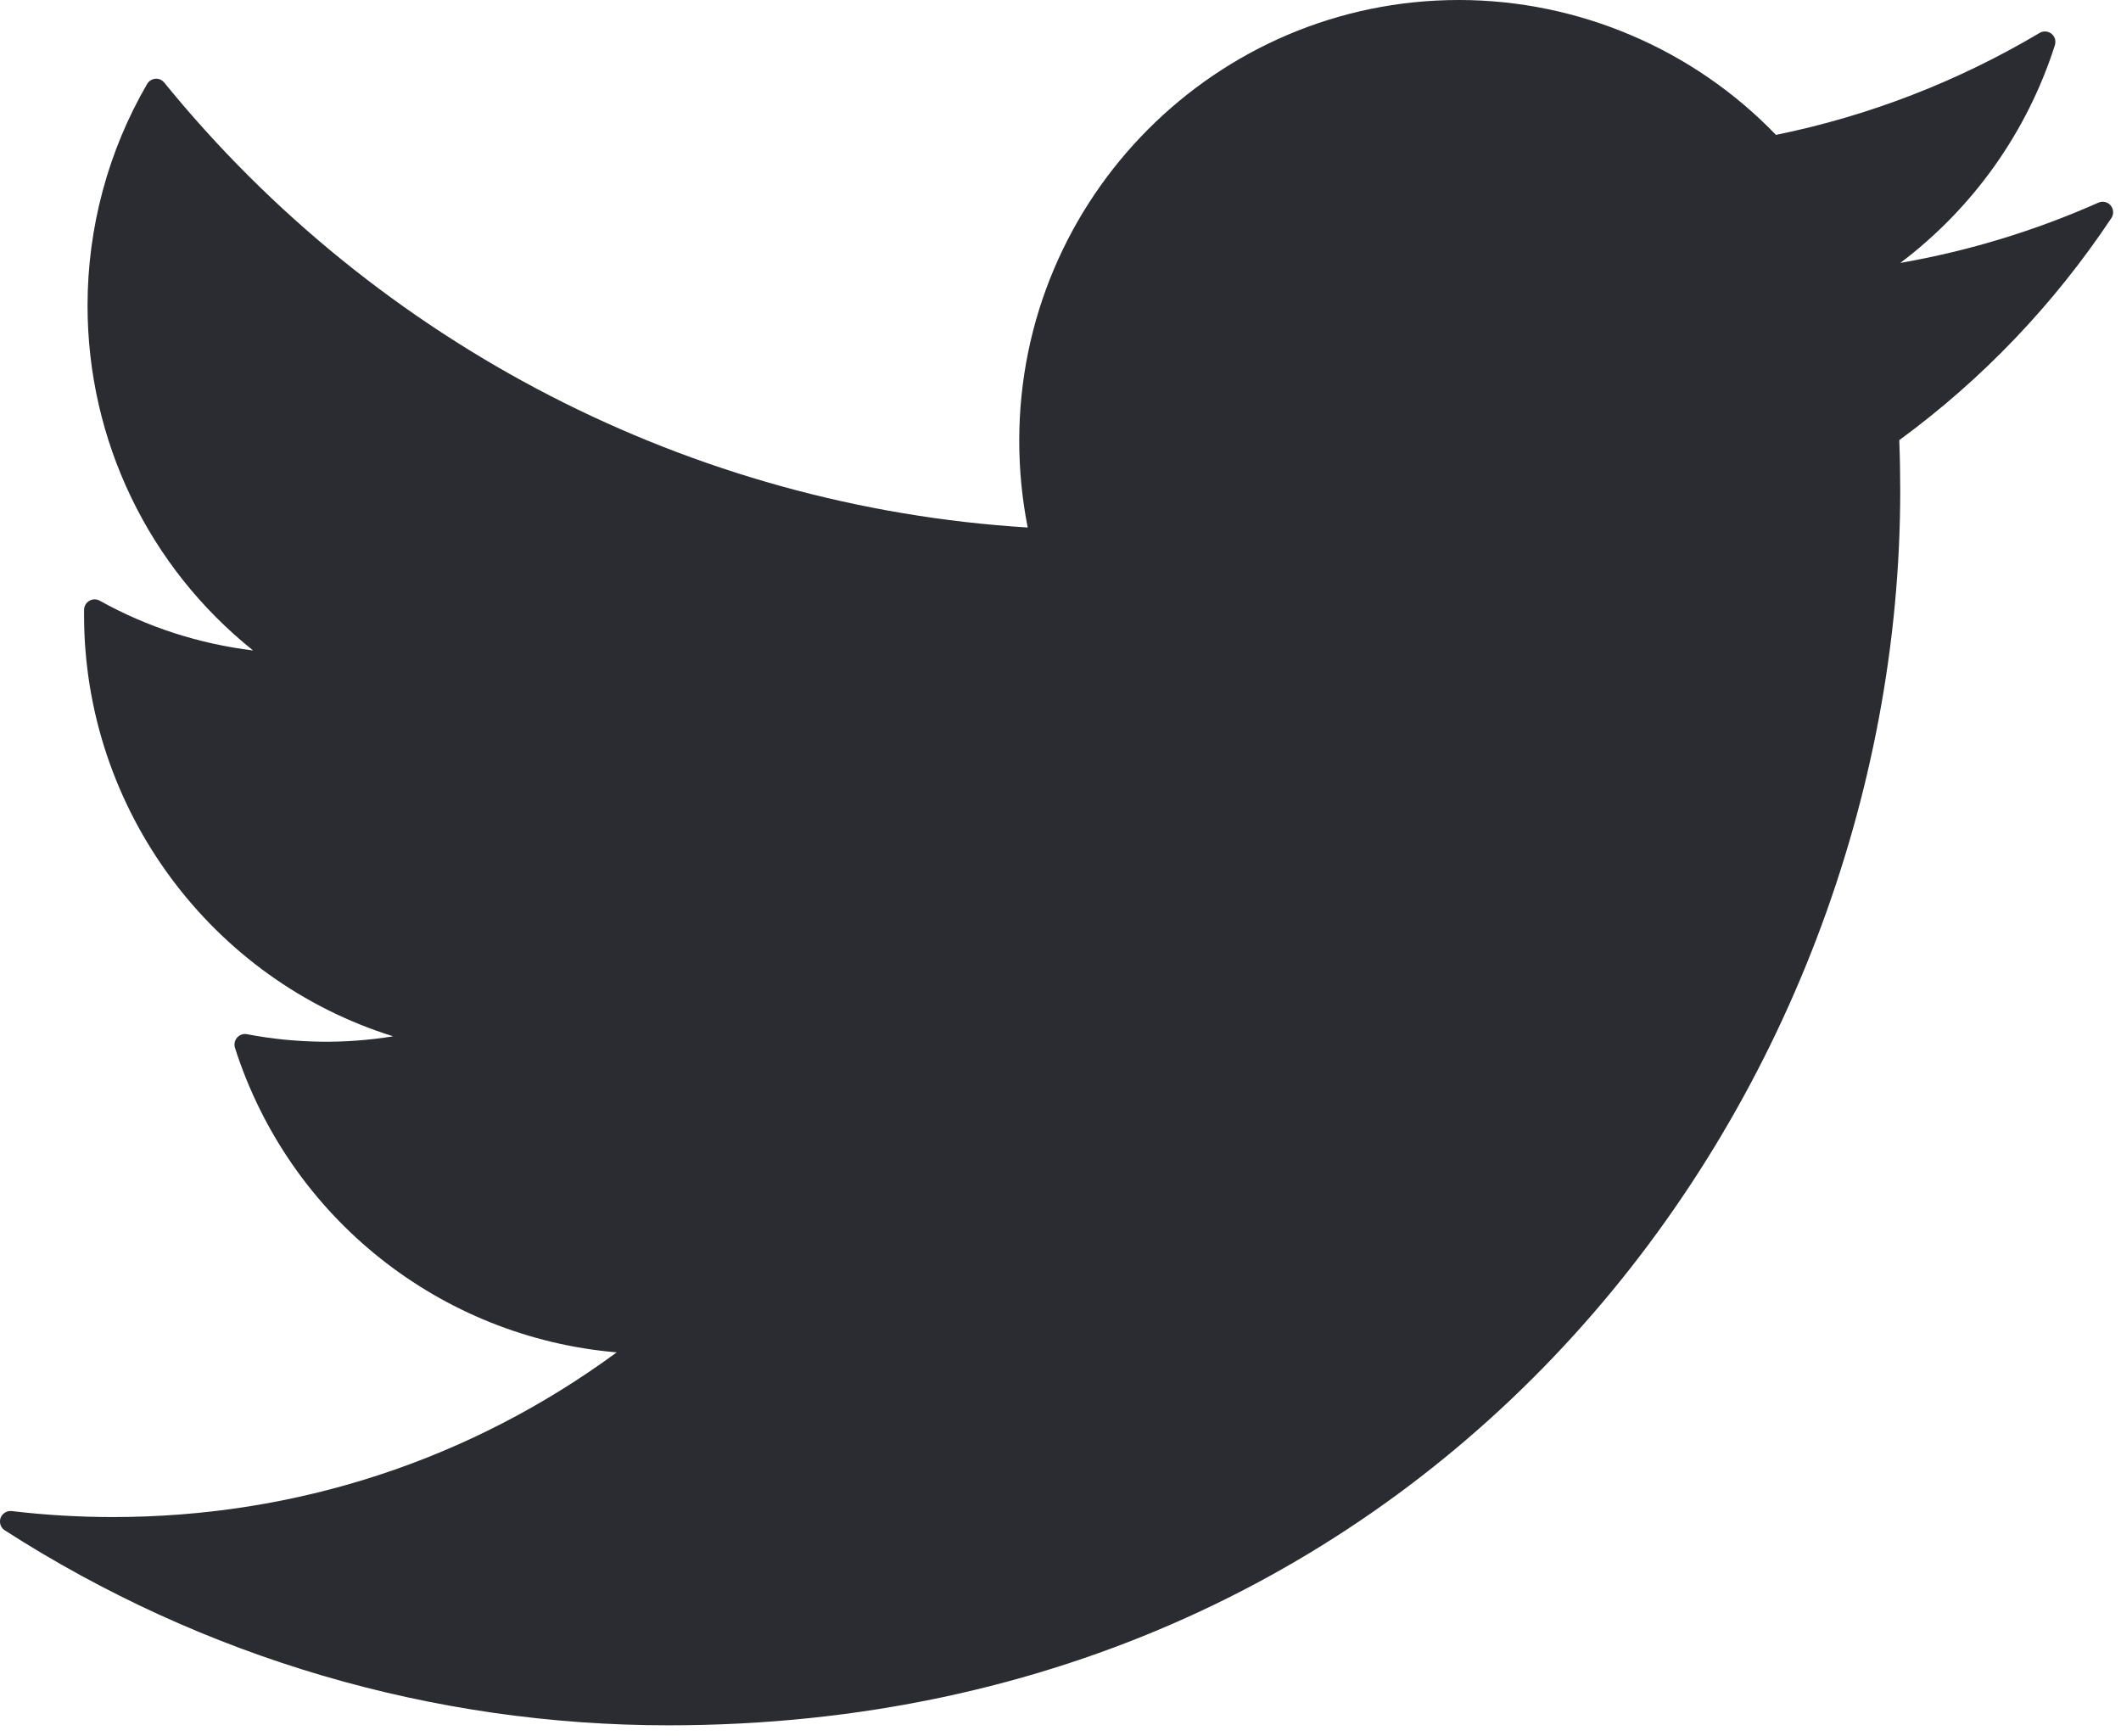
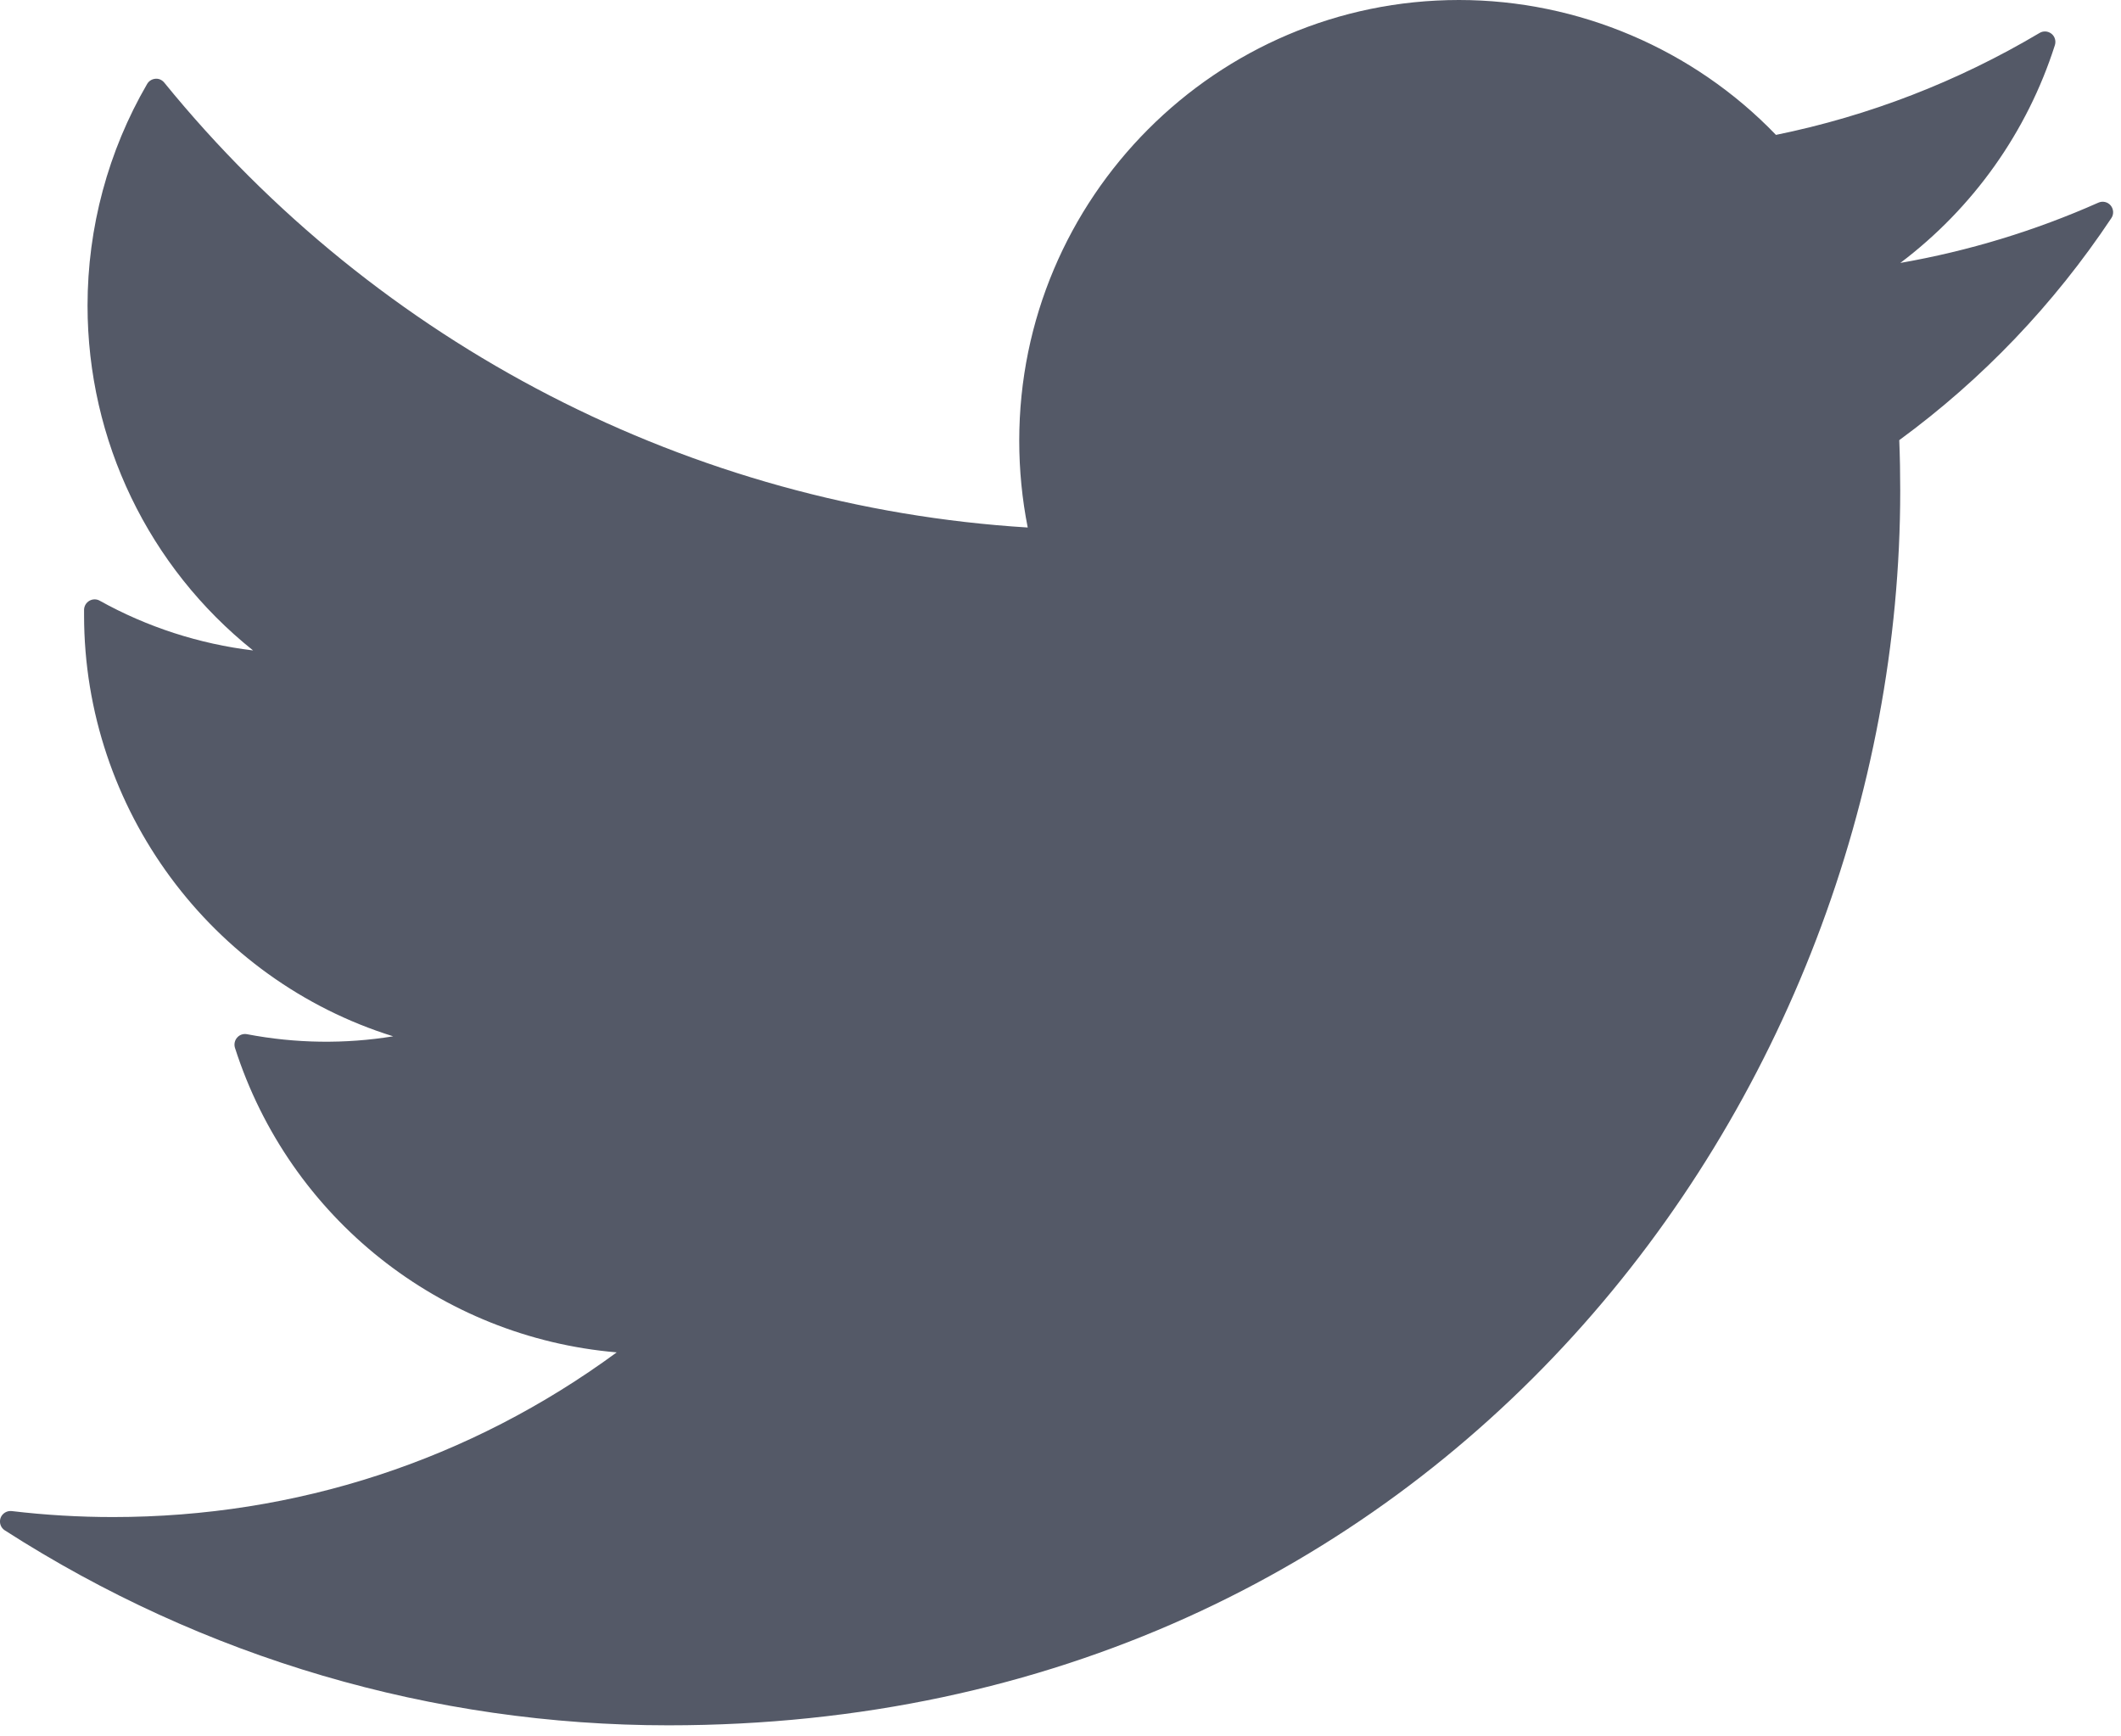
<svg xmlns="http://www.w3.org/2000/svg" width="22" height="18" viewBox="0 0 22 18">
-   <path fill="#2B2C31" d="M21.893,2.131 C21.862,2.094 21.81,2.082 21.765,2.102 C21.11,2.393 20.421,2.603 19.711,2.727 C20.465,2.158 21.026,1.371 21.314,0.469 C21.328,0.425 21.314,0.378 21.279,0.35 C21.243,0.322 21.194,0.318 21.155,0.342 C20.306,0.846 19.387,1.202 18.421,1.399 C17.565,0.509 16.37,0 15.133,0 C12.618,0 10.572,2.051 10.572,4.571 C10.572,4.876 10.602,5.178 10.66,5.471 C7.176,5.256 3.919,3.58 1.704,0.857 C1.681,0.829 1.647,0.813 1.611,0.817 C1.576,0.82 1.544,0.84 1.526,0.871 C1.122,1.566 0.908,2.36 0.908,3.169 C0.908,4.571 1.543,5.881 2.625,6.746 C2.068,6.679 1.524,6.503 1.034,6.23 C1.001,6.211 0.96,6.212 0.927,6.231 C0.894,6.25 0.873,6.285 0.872,6.323 L0.872,6.381 C0.872,8.394 2.195,10.162 4.078,10.748 C3.582,10.829 3.067,10.823 2.561,10.726 C2.524,10.719 2.485,10.732 2.46,10.761 C2.434,10.79 2.426,10.83 2.437,10.867 C3.002,12.633 4.571,13.871 6.397,14.026 C4.874,15.144 3.073,15.734 1.171,15.734 C0.82,15.734 0.467,15.713 0.122,15.672 C0.072,15.666 0.023,15.696 0.006,15.743 C-0.011,15.791 0.007,15.845 0.05,15.872 C2.109,17.195 4.489,17.894 6.934,17.894 C14.931,17.894 19.71,11.383 19.71,5.089 C19.71,4.913 19.707,4.739 19.7,4.565 C20.563,3.933 21.303,3.158 21.9,2.262 C21.927,2.222 21.924,2.169 21.893,2.131 Z" />
+   <path fill="#545967" d="M21.893,2.131 C21.862,2.094 21.81,2.082 21.765,2.102 C21.11,2.393 20.421,2.603 19.711,2.727 C20.465,2.158 21.026,1.371 21.314,0.469 C21.328,0.425 21.314,0.378 21.279,0.35 C21.243,0.322 21.194,0.318 21.155,0.342 C20.306,0.846 19.387,1.202 18.421,1.399 C17.565,0.509 16.37,0 15.133,0 C12.618,0 10.572,2.051 10.572,4.571 C10.572,4.876 10.602,5.178 10.66,5.471 C7.176,5.256 3.919,3.58 1.704,0.857 C1.681,0.829 1.647,0.813 1.611,0.817 C1.576,0.82 1.544,0.84 1.526,0.871 C1.122,1.566 0.908,2.36 0.908,3.169 C0.908,4.571 1.543,5.881 2.625,6.746 C2.068,6.679 1.524,6.503 1.034,6.23 C1.001,6.211 0.96,6.212 0.927,6.231 C0.894,6.25 0.873,6.285 0.872,6.323 L0.872,6.381 C0.872,8.394 2.195,10.162 4.078,10.748 C3.582,10.829 3.067,10.823 2.561,10.726 C2.524,10.719 2.485,10.732 2.46,10.761 C2.434,10.79 2.426,10.83 2.437,10.867 C3.002,12.633 4.571,13.871 6.397,14.026 C4.874,15.144 3.073,15.734 1.171,15.734 C0.82,15.734 0.467,15.713 0.122,15.672 C0.072,15.666 0.023,15.696 0.006,15.743 C-0.011,15.791 0.007,15.845 0.05,15.872 C2.109,17.195 4.489,17.894 6.934,17.894 C14.931,17.894 19.71,11.383 19.71,5.089 C19.71,4.913 19.707,4.739 19.7,4.565 C20.563,3.933 21.303,3.158 21.9,2.262 C21.927,2.222 21.924,2.169 21.893,2.131 Z" />
</svg>
